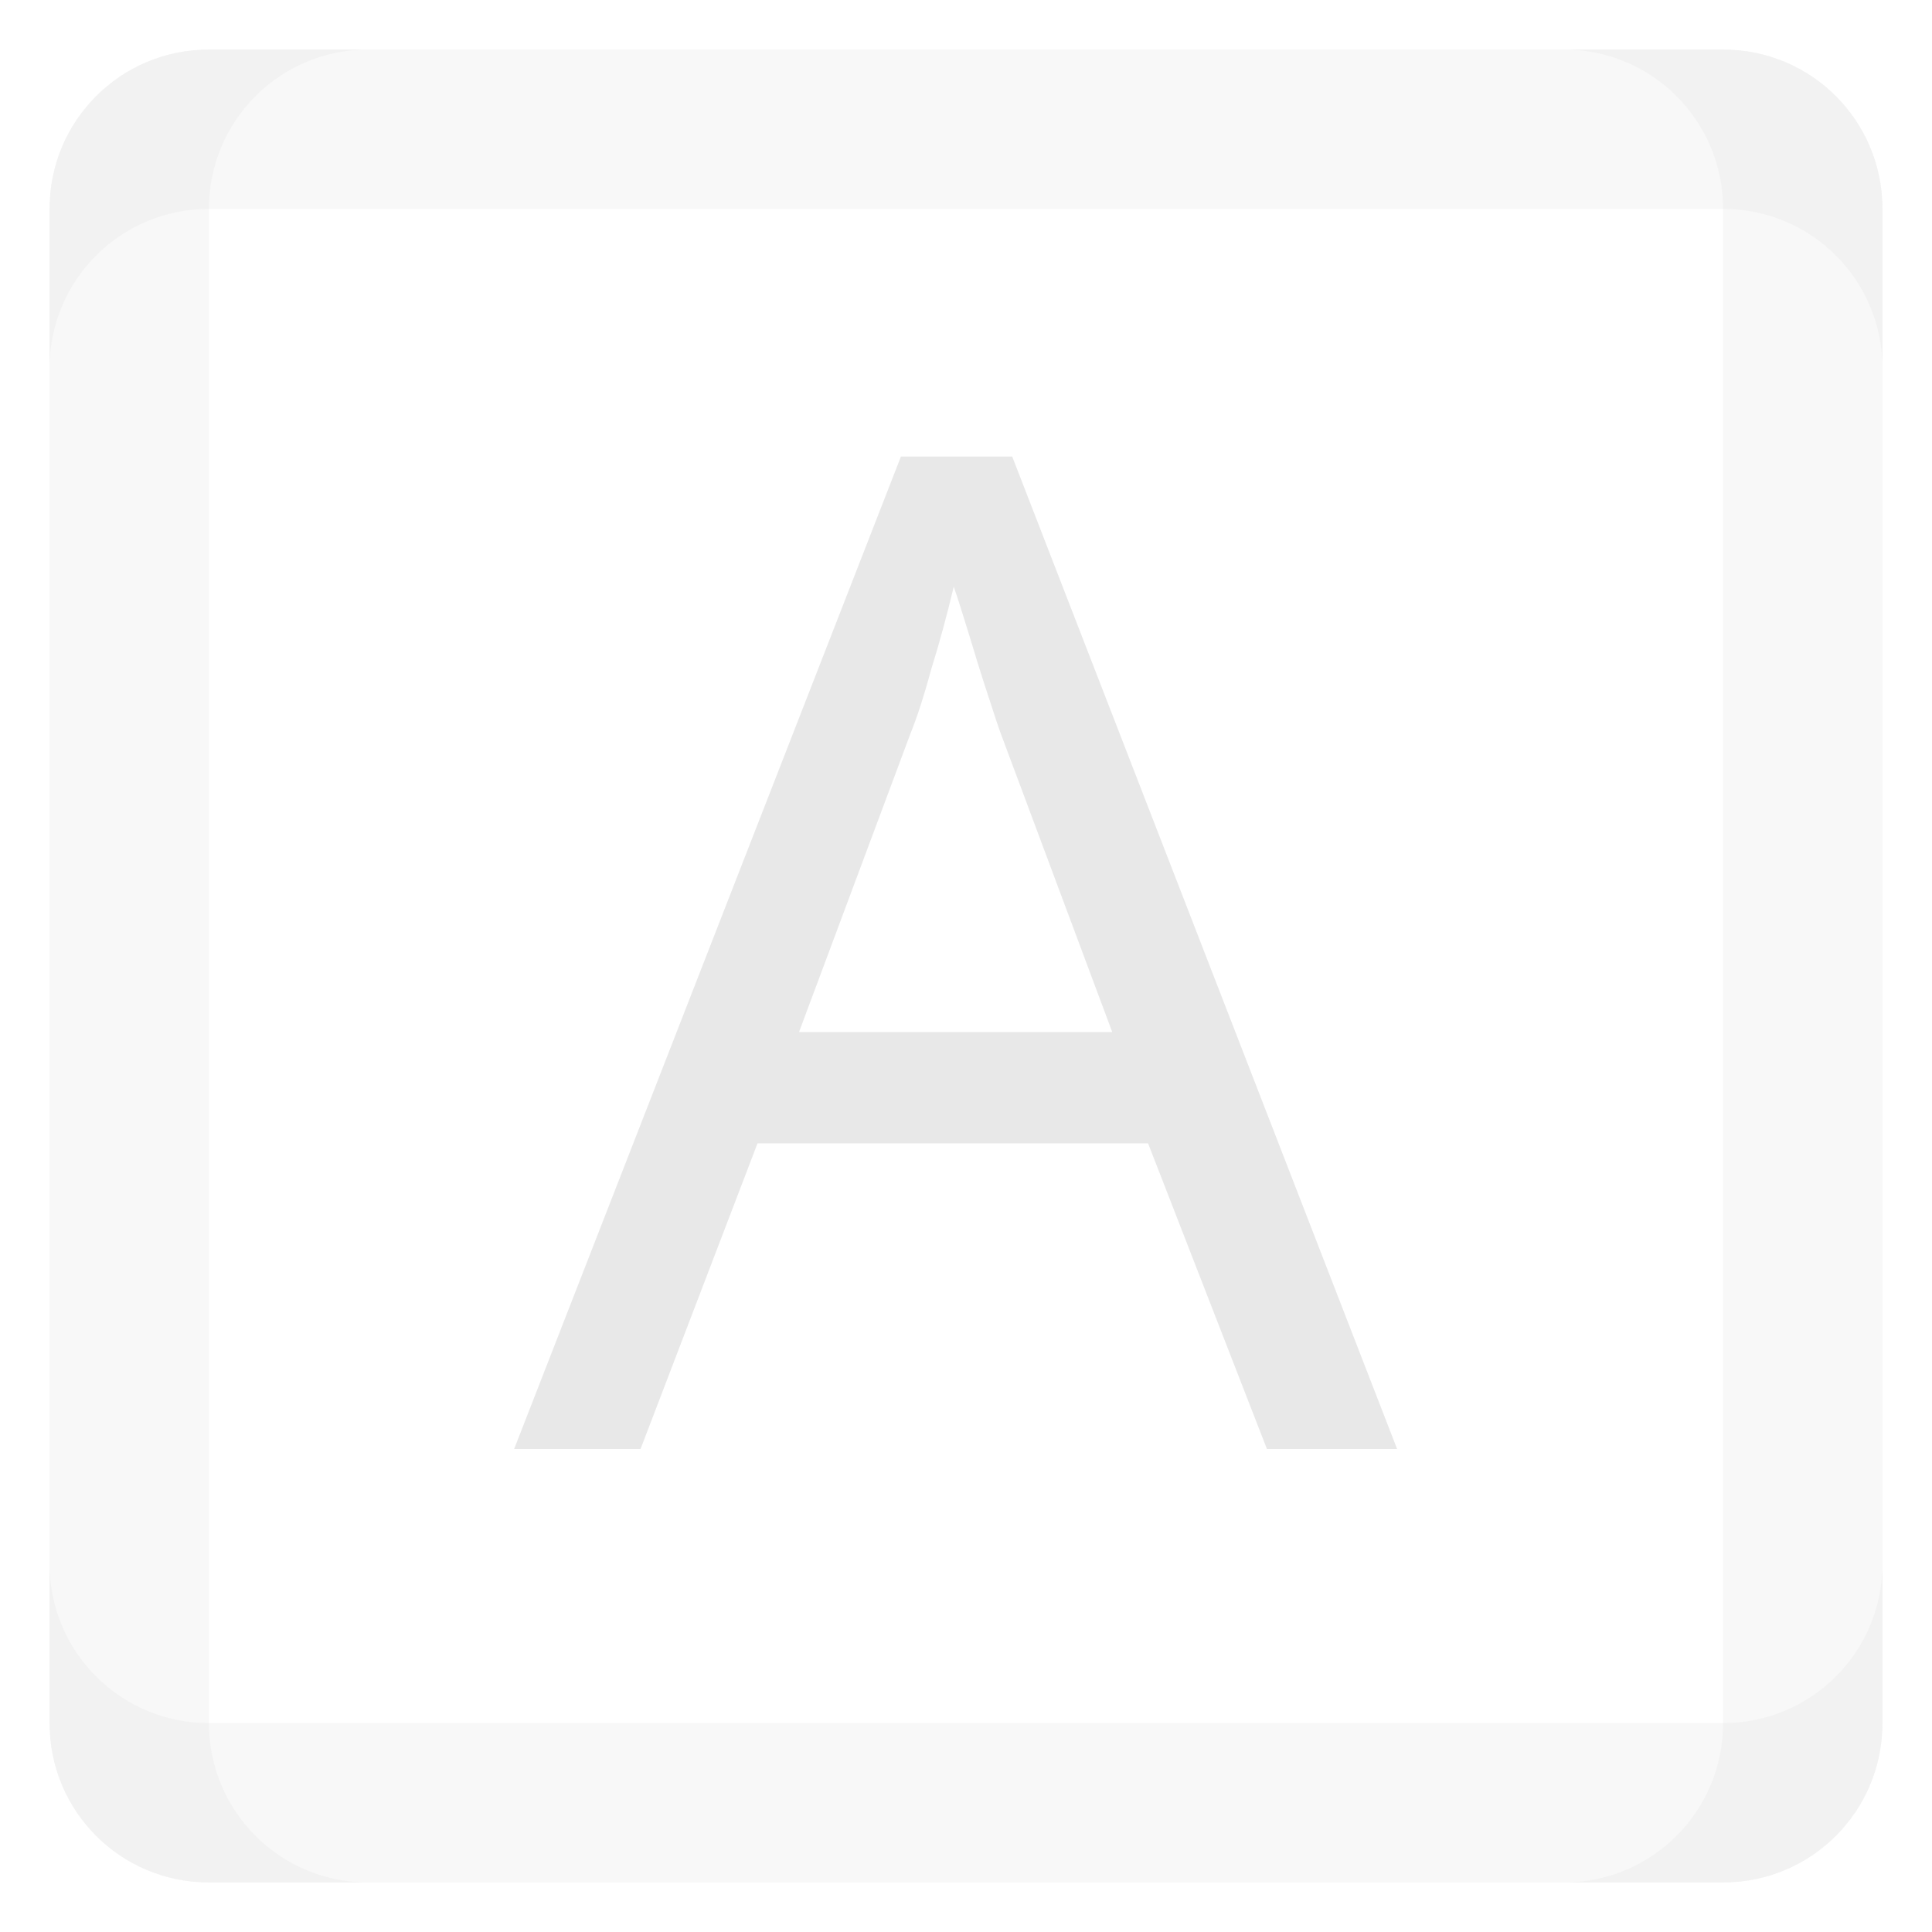
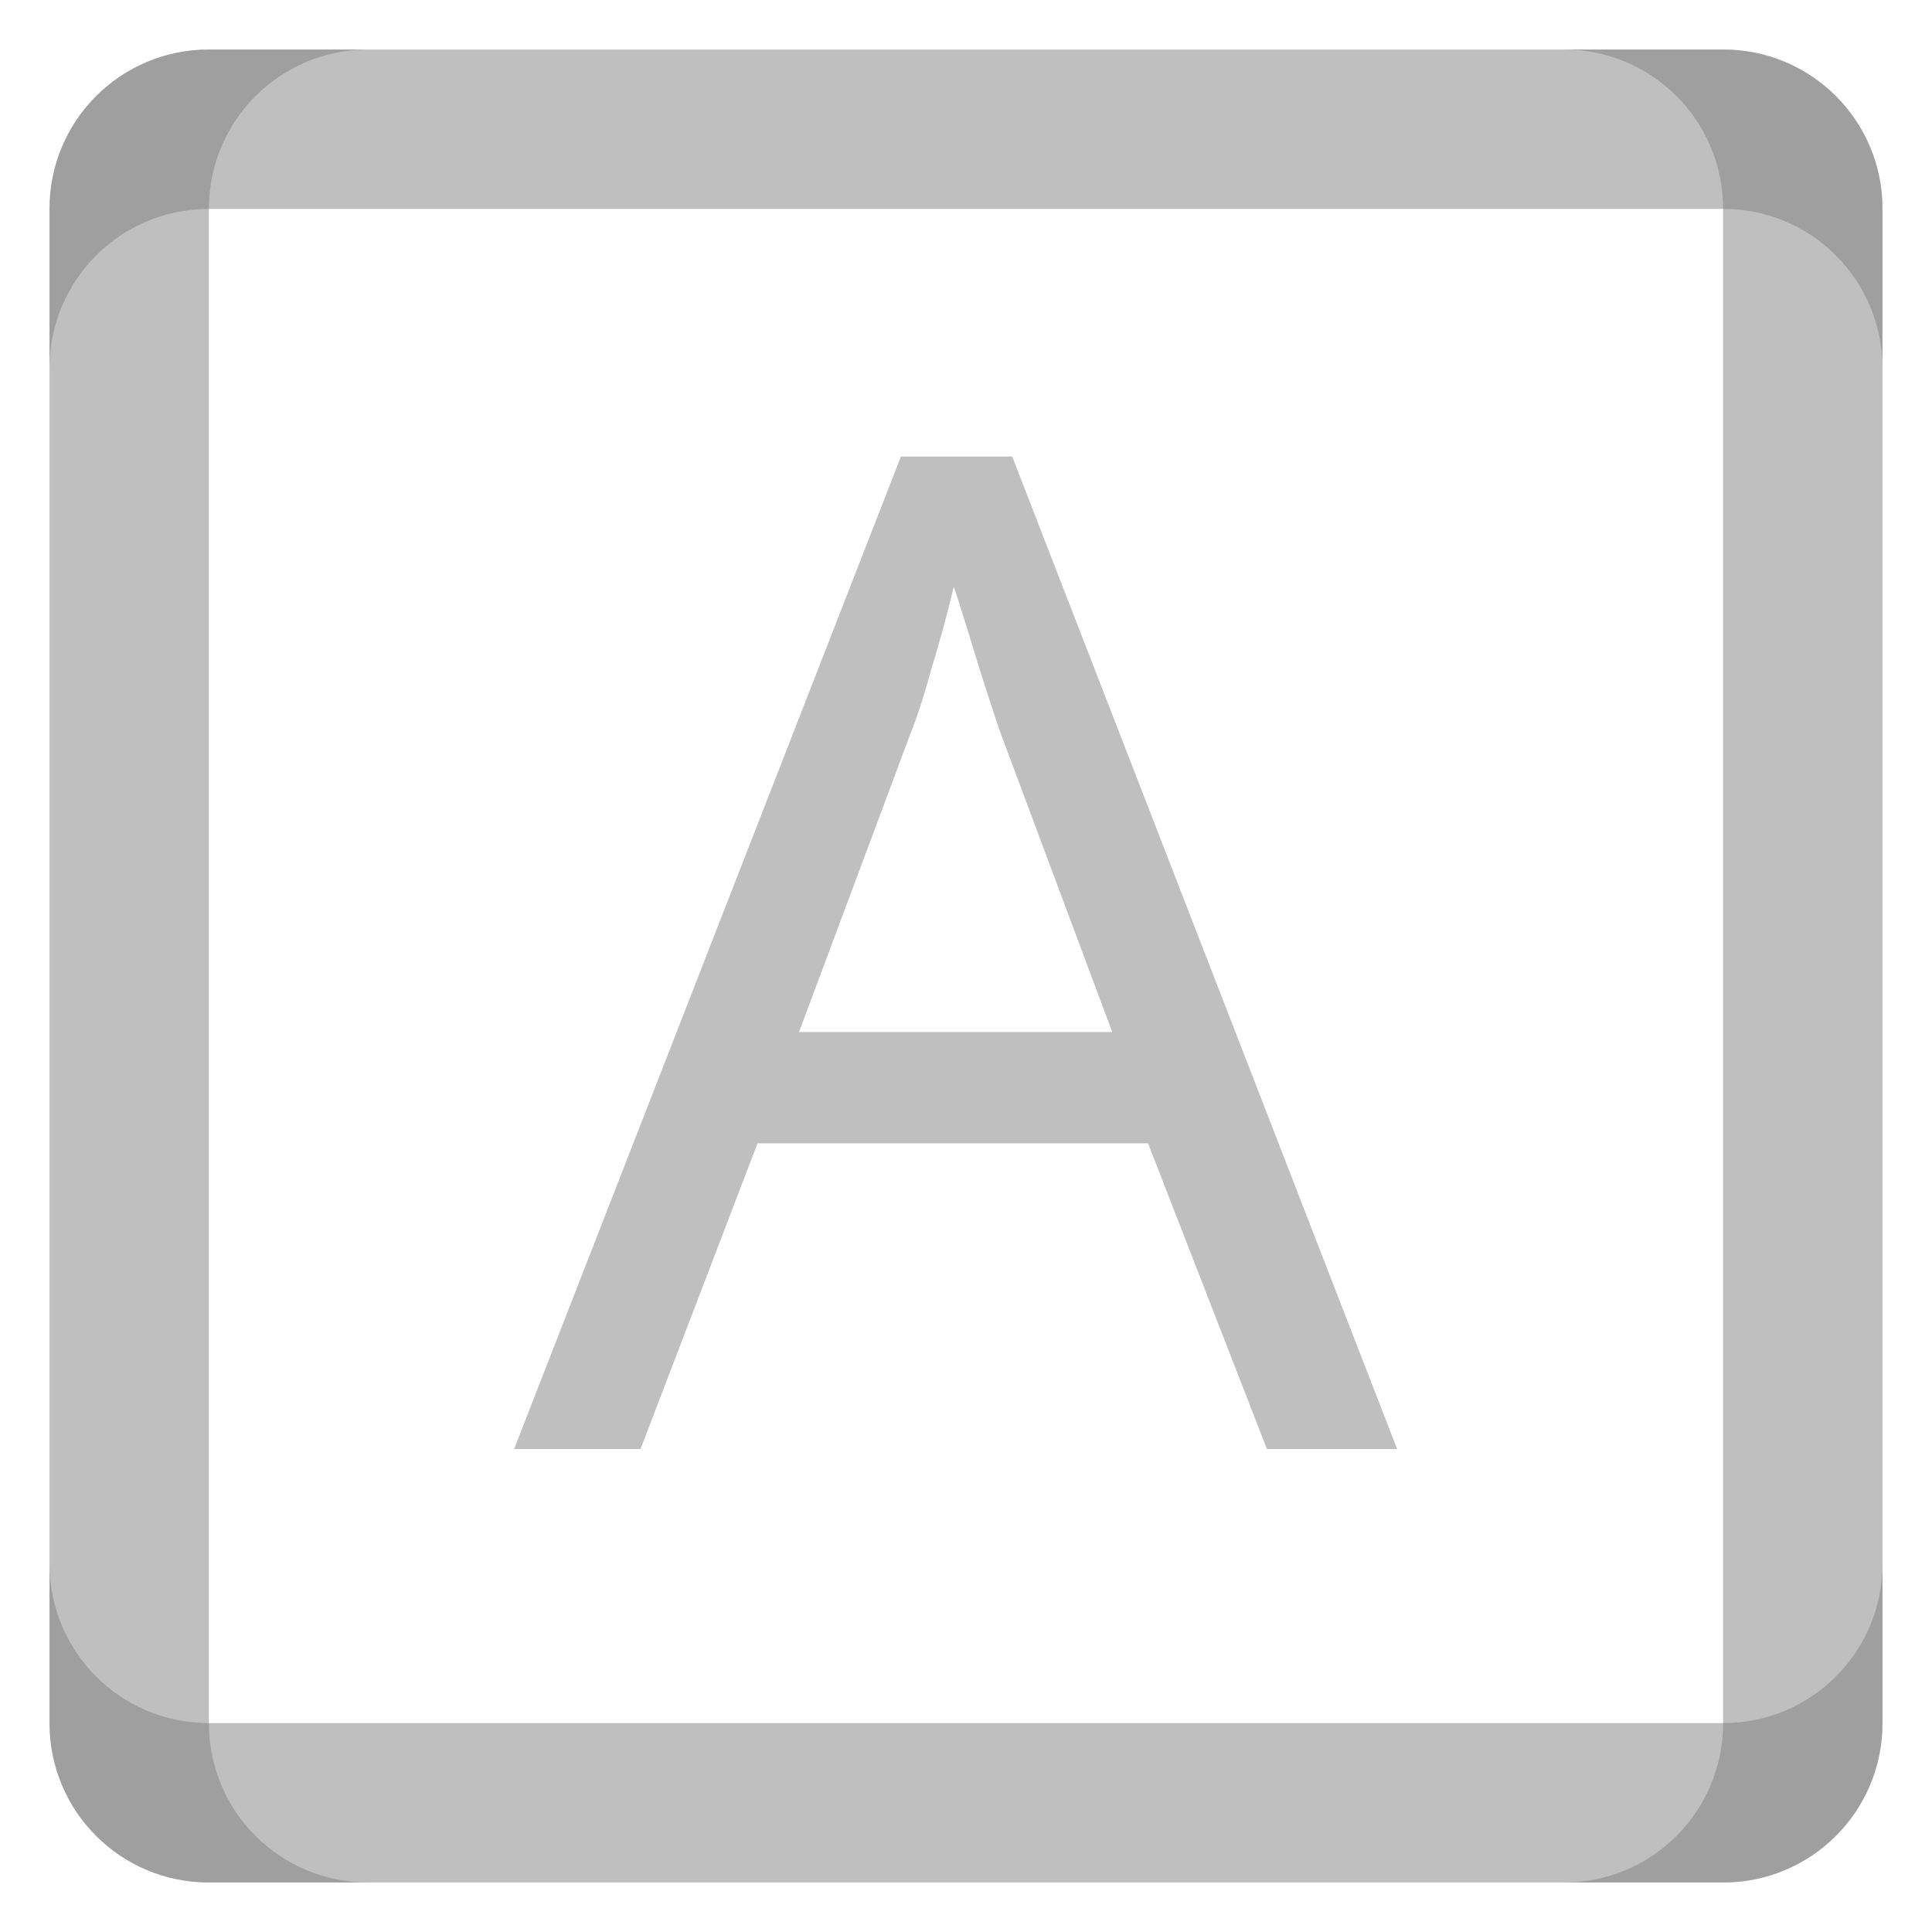
- <svg xmlns="http://www.w3.org/2000/svg" id="svg7384" version="1.1" height="16" width="16">
+ <svg xmlns="http://www.w3.org/2000/svg" width="16" height="16" version="1.1" id="svg7384">
  <defs id="defs7386" />
-   <g transform="translate(-222,-381)" id="layer9" style="display:inline" />
-   <g transform="translate(-222,-381)" id="layer10" />
-   <g transform="translate(-222,-381)" id="layer11">
-     <path id="path29-6" style="opacity:0.3;fill:#bdbdbd;fill-opacity:0.349;stroke-width:0.33" d="m 237.59,384.05 v -1.32 c 0,-0.731 -0.589,-1.32 -1.32,-1.32 h -12.54 c -0.731,0 -1.32,0.589 -1.32,1.32 v 1.32 c 0,-0.731 0.589,-1.32 1.32,-1.32 h 12.54 c 0.731,0 1.32,0.589 1.32,1.32 z" />
-     <path d="m 222.41,393.95 v 1.32 c 0,0.731 0.589,1.32 1.32,1.32 h 12.54 c 0.731,0 1.32,-0.589 1.32,-1.32 v -1.32 c 0,0.731 -0.589,1.32 -1.32,1.32 h -12.54 c -0.731,0 -1.32,-0.589 -1.32,-1.32 z" style="opacity:0.3;fill:#bdbdbd;fill-opacity:0.349;stroke-width:0.33" id="path1162" />
-     <path id="path1164" style="opacity:0.3;fill:#bdbdbd;fill-opacity:0.349;stroke-width:0.33" d="m 225.05,381.41 h -1.32 c -0.731,0 -1.32,0.589 -1.32,1.32 v 12.54 c 0,0.731 0.589,1.32 1.32,1.32 h 1.32 c -0.731,0 -1.32,-0.589 -1.32,-1.32 v -12.54 c 0,-0.731 0.589,-1.32 1.32,-1.32 z" />
-     <path d="m 234.95,381.41 h 1.32 c 0.731,0 1.32,0.589 1.32,1.32 v 12.54 c 0,0.731 -0.589,1.32 -1.32,1.32 h -1.32 c 0.731,0 1.32,-0.589 1.32,-1.32 v -12.54 c 0,-0.731 -0.589,-1.32 -1.32,-1.32 z" style="opacity:0.3;fill:#bdbdbd;fill-opacity:0.349;stroke-width:0.33" id="path1166" />
-     <text xml:space="preserve" style="font-style:normal;font-weight:normal;font-size:11.445px;line-height:1.25;font-family:sans-serif;letter-spacing:0px;word-spacing:0px;opacity:0.35;fill:#bebebe;fill-opacity:1;stroke:none;stroke-width:0.286" x="226.258" y="393" id="text866">
-       <tspan id="tspan864" x="226.258" y="393" style="font-style:normal;font-variant:normal;font-weight:normal;font-stretch:normal;font-family:'Star Labs';-inkscape-font-specification:'Star Labs';fill:#bebebe;fill-opacity:1;stroke-width:0.286">A</tspan>
+   <g style="display:inline" id="layer9" transform="translate(-222,-381)" />
+   <g id="layer10" transform="translate(-222,-381)" />
+   <g id="layer11" transform="translate(-222,-381)">
+     <path d="m 237.59,384.05 v -1.32 c 0,-0.731 -0.589,-1.32 -1.32,-1.32 h -12.54 c -0.731,0 -1.32,0.589 -1.32,1.32 v 1.32 c 0,-0.731 0.589,-1.32 1.32,-1.32 h 12.54 c 0.731,0 1.32,0.589 1.32,1.32 z" style="opacity:0.5;fill:#808080;fill-opacity:1;stroke-width:0.33" id="path29-6" />
+     <path id="path1162" style="opacity:0.5;fill:#808080;fill-opacity:1;stroke-width:0.33" d="m 222.41,393.95 v 1.32 c 0,0.731 0.589,1.32 1.32,1.32 h 12.54 c 0.731,0 1.32,-0.589 1.32,-1.32 v -1.32 c 0,0.731 -0.589,1.32 -1.32,1.32 h -12.54 c -0.731,0 -1.32,-0.589 -1.32,-1.32 z" />
+     <path d="m 225.05,381.41 h -1.32 c -0.731,0 -1.32,0.589 -1.32,1.32 v 12.54 c 0,0.731 0.589,1.32 1.32,1.32 h 1.32 c -0.731,0 -1.32,-0.589 -1.32,-1.32 v -12.54 c 0,-0.731 0.589,-1.32 1.32,-1.32 z" style="opacity:0.5;fill:#808080;fill-opacity:1;stroke-width:0.33" id="path1164" />
+     <path id="path1166" style="opacity:0.5;fill:#808080;fill-opacity:1;stroke-width:0.33" d="m 234.95,381.41 h 1.32 c 0.731,0 1.32,0.589 1.32,1.32 v 12.54 c 0,0.731 -0.589,1.32 -1.32,1.32 h -1.32 c 0.731,0 1.32,-0.589 1.32,-1.32 v -12.54 c 0,-0.731 -0.589,-1.32 -1.32,-1.32 z" />
+     <text id="text866" y="393" x="226.258" style="font-style:normal;font-weight:normal;font-size:11.445px;line-height:1.25;font-family:sans-serif;letter-spacing:0px;word-spacing:0px;fill:#808080;fill-opacity:1;stroke:none;stroke-width:0.286;opacity:0.5;" xml:space="preserve">
+       <tspan style="font-style:normal;font-variant:normal;font-weight:normal;font-stretch:normal;font-family:'Star Labs';-inkscape-font-specification:'Star Labs';fill:#808080;fill-opacity:1;stroke-width:0.286;" y="393" x="226.258" id="tspan864">A</tspan>
    </text>
  </g>
-   <g transform="translate(-222,-381)" id="layer12" />
-   <g transform="translate(-222,-381)" id="layer13" />
-   <g transform="translate(-222,-381)" id="layer14" />
-   <g transform="translate(-222,-381)" id="layer15" />
+   <g id="layer12" transform="translate(-222,-381)" />
+   <g id="layer13" transform="translate(-222,-381)" />
+   <g id="layer14" transform="translate(-222,-381)" />
+   <g id="layer15" transform="translate(-222,-381)" />
</svg>
